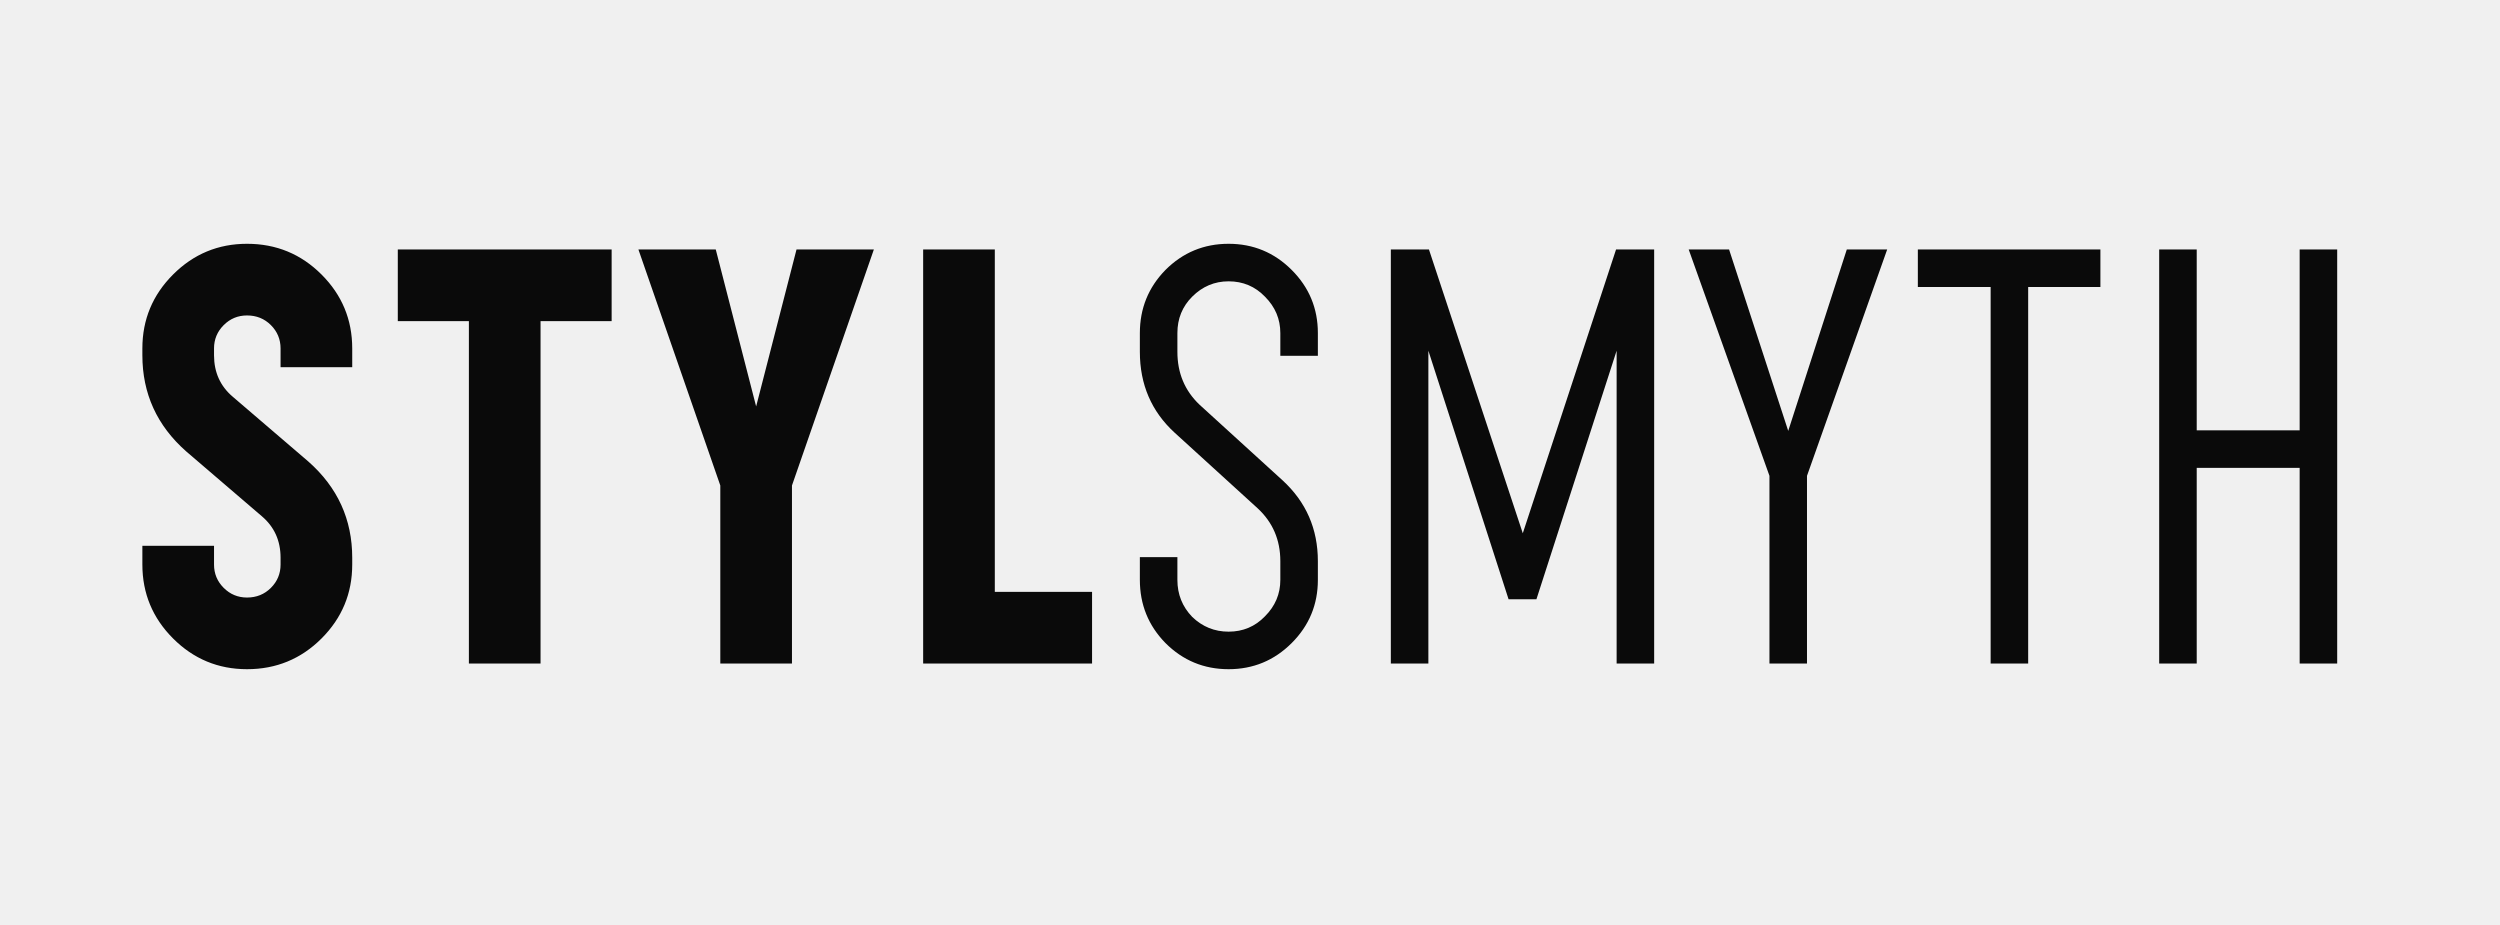
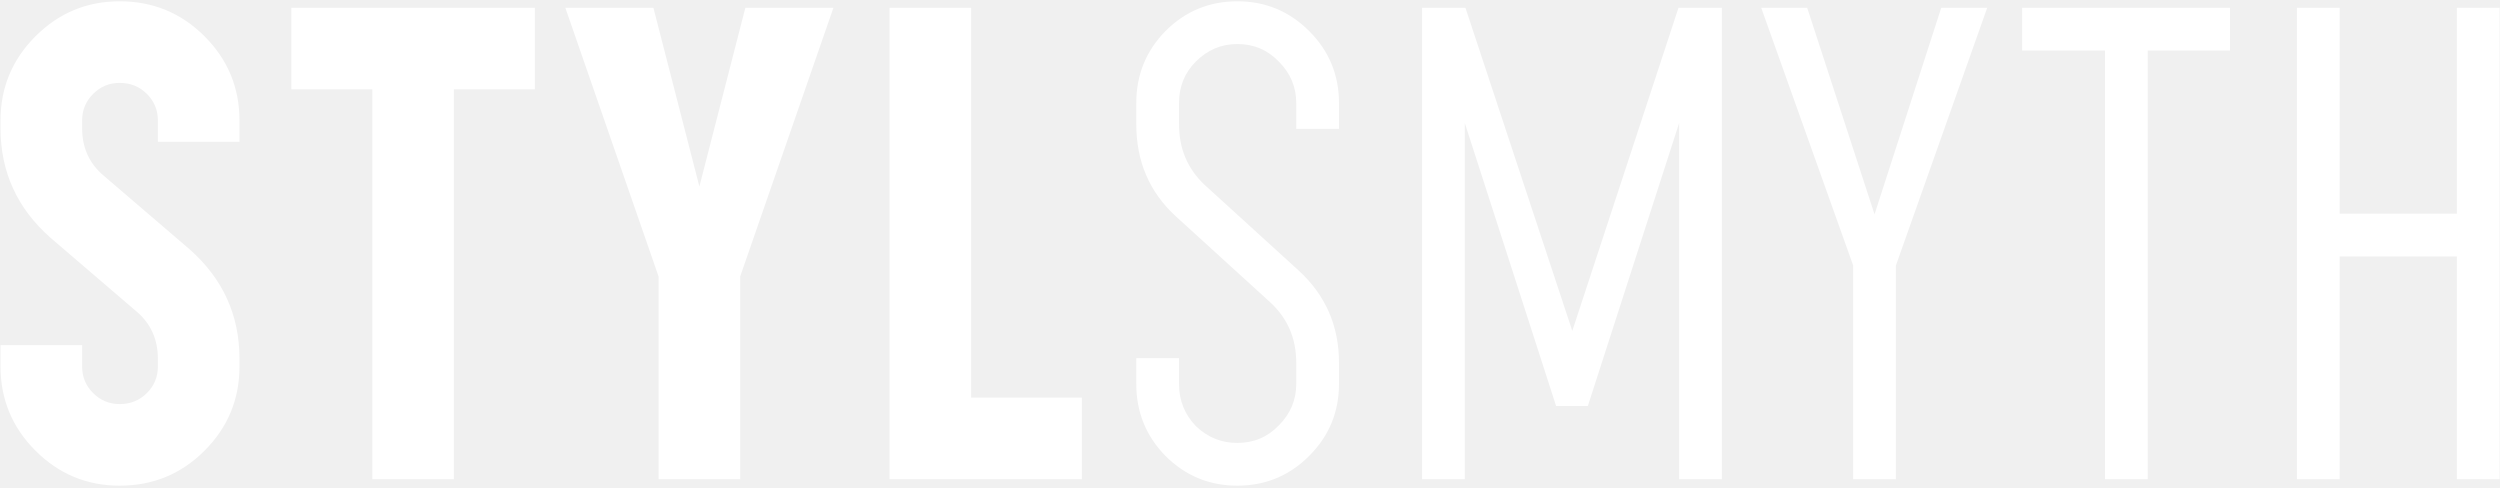
- <svg xmlns="http://www.w3.org/2000/svg" width="211" height="78" viewBox="0 0 211 78" fill="none">
-   <path d="M20.848 56.48C18.416 56.48 16.336 55.616 14.608 53.888C12.88 52.16 12.016 50.08 12.016 47.648V46.064H18.064V47.648C18.064 48.416 18.336 49.072 18.88 49.616C19.424 50.16 20.08 50.432 20.848 50.432C21.648 50.432 22.32 50.16 22.864 49.616C23.408 49.072 23.68 48.416 23.68 47.648V47.072C23.68 45.632 23.152 44.464 22.096 43.568L15.712 38.096C13.248 35.92 12.016 33.216 12.016 29.984V29.408C12.016 26.976 12.88 24.896 14.608 23.168C16.336 21.44 18.416 20.576 20.848 20.576C23.312 20.576 25.408 21.44 27.136 23.168C28.864 24.896 29.728 26.976 29.728 29.408V30.992H23.68V29.408C23.68 28.64 23.408 27.984 22.864 27.44C22.32 26.896 21.648 26.624 20.848 26.624C20.08 26.624 19.424 26.896 18.88 27.44C18.336 27.984 18.064 28.64 18.064 29.408V29.984C18.064 31.424 18.592 32.592 19.648 33.488L26.032 38.96C28.496 41.136 29.728 43.84 29.728 47.072V47.648C29.728 50.08 28.864 52.16 27.136 53.888C25.408 55.616 23.312 56.48 20.848 56.48ZM51.622 21.056V27.104H45.622V56H39.574V27.104H33.574V21.056H51.622ZM73.754 21.056L66.842 40.976V56H60.794V40.976L53.882 21.056H60.41L63.818 34.304L67.226 21.056H73.754ZM83.962 49.952H92.17V56H77.914V21.056H83.962V49.952ZM109.02 54.272C107.548 55.744 105.772 56.48 103.692 56.48C101.612 56.48 99.836 55.744 98.364 54.272C96.924 52.8 96.204 51.024 96.204 48.944V47.024H99.372V48.944C99.372 50.16 99.788 51.2 100.62 52.064C101.484 52.896 102.508 53.312 103.692 53.312C104.908 53.312 105.932 52.88 106.764 52.016C107.628 51.152 108.06 50.128 108.06 48.944V47.36C108.06 45.568 107.42 44.08 106.14 42.896L99.132 36.512C97.18 34.72 96.204 32.448 96.204 29.696V28.112C96.204 26.032 96.924 24.256 98.364 22.784C99.836 21.312 101.612 20.576 103.692 20.576C105.772 20.576 107.548 21.312 109.02 22.784C110.492 24.256 111.228 26.032 111.228 28.112V30.032H108.06V28.112C108.06 26.928 107.628 25.904 106.764 25.04C105.932 24.176 104.908 23.744 103.692 23.744C102.508 23.744 101.484 24.176 100.62 25.04C99.788 25.872 99.372 26.896 99.372 28.112V29.696C99.372 31.488 99.996 32.976 101.244 34.16L108.252 40.544C110.236 42.368 111.228 44.64 111.228 47.36V48.944C111.228 51.024 110.492 52.8 109.02 54.272ZM136.395 21.056H139.611V56H136.443V29.6L129.675 50.576H127.323L120.555 29.6V56H117.387V21.056H120.603L128.523 45.008L136.395 21.056ZM159.278 21.056L152.51 40.16V56H149.342V40.16L142.526 21.056H145.934L150.926 36.368L155.87 21.056H159.278ZM177.274 21.056V24.224H171.178V56H168.01V24.224H161.866V21.056H177.274ZM194.091 21.056H197.259V56H194.091V39.488H185.403V56H182.235V21.056H185.403V36.32H194.091V21.056Z" fill="#0A0A0A" />
+ <svg xmlns="http://www.w3.org/2000/svg" width="1406" height="274" viewBox="0 0 1406 274" fill="none">
+   <path d="M67.306 273.142C48.854 273.142 33.073 266.586 19.962 253.476C6.851 240.365 0.296 224.584 0.296 206.131V194.113H46.184V206.131C46.184 211.958 48.247 216.936 52.375 221.063C56.502 225.19 61.479 227.254 67.306 227.254C73.376 227.254 78.475 225.19 82.602 221.063C86.73 216.936 88.793 211.958 88.793 206.131V201.761C88.793 190.835 84.787 181.974 76.775 175.175L28.338 133.658C9.643 117.148 0.296 96.632 0.296 72.11V67.74C0.296 49.288 6.851 33.507 19.962 20.396C33.073 7.285 48.854 0.73 67.306 0.73C86.001 0.73 101.904 7.285 115.015 20.396C128.126 33.507 134.681 49.288 134.681 67.74V79.758H88.793V67.74C88.793 61.913 86.73 56.936 82.602 52.809C78.475 48.681 73.376 46.617 67.306 46.617C61.479 46.617 56.502 48.681 52.375 52.809C48.247 56.936 46.184 61.913 46.184 67.74V72.11C46.184 83.036 50.19 91.898 58.202 98.696L106.639 140.213C125.333 156.723 134.681 177.239 134.681 201.761V206.131C134.681 224.584 128.126 240.365 115.015 253.476C101.904 266.586 86.001 273.142 67.306 273.142ZM300.796 4.372V50.259H255.272V269.5H209.385V50.259H163.861V4.372H300.796ZM468.718 4.372L416.275 155.509V269.5H370.387V155.509L317.944 4.372H367.473L393.331 104.887L419.188 4.372H468.718ZM546.167 223.612H608.443V269.5H500.279V4.372H546.167V223.612ZM736.29 256.389C725.121 267.558 711.647 273.142 695.865 273.142C680.084 273.142 666.609 267.558 655.44 256.389C644.515 245.221 639.052 231.746 639.052 215.964V201.397H663.088V215.964C663.088 225.19 666.245 233.081 672.557 239.637C679.112 245.949 686.882 249.105 695.865 249.105C705.091 249.105 712.86 245.828 719.173 239.272C725.728 232.717 729.006 224.948 729.006 215.964V203.946C729.006 190.35 724.15 179.06 714.439 170.077L661.267 121.64C646.457 108.044 639.052 90.805 639.052 69.925V57.907C639.052 42.126 644.515 28.651 655.44 17.482C666.609 6.314 680.084 0.73 695.865 0.73C711.647 0.73 725.121 6.314 736.29 17.482C747.458 28.651 753.042 42.126 753.042 57.907V72.475H729.006V57.907C729.006 48.924 725.728 41.154 719.173 34.599C712.86 28.044 705.091 24.766 695.865 24.766C686.882 24.766 679.112 28.044 672.557 34.599C666.245 40.912 663.088 48.681 663.088 57.907V69.925C663.088 83.522 667.823 94.811 677.292 103.795L730.463 152.232C745.516 166.071 753.042 183.309 753.042 203.946V215.964C753.042 231.746 747.458 245.221 736.29 256.389ZM943.985 4.372H968.385V269.5H944.349V69.197L892.998 228.347H875.153L823.803 69.197V269.5H799.767V4.372H824.167L884.258 186.101L943.985 4.372ZM1117.61 4.372L1066.25 149.318V269.5H1042.22V149.318L990.504 4.372H1016.36L1054.24 120.547L1091.75 4.372H1117.61ZM1254.15 4.372V28.408H1207.9V269.5H1183.86V28.408H1137.25V4.372H1254.15ZM1381.74 4.372H1405.78V269.5H1381.74V144.22H1315.83V269.5H1291.79V4.372H1315.83V120.183H1381.74V4.372Z" fill="white" />
</svg>
